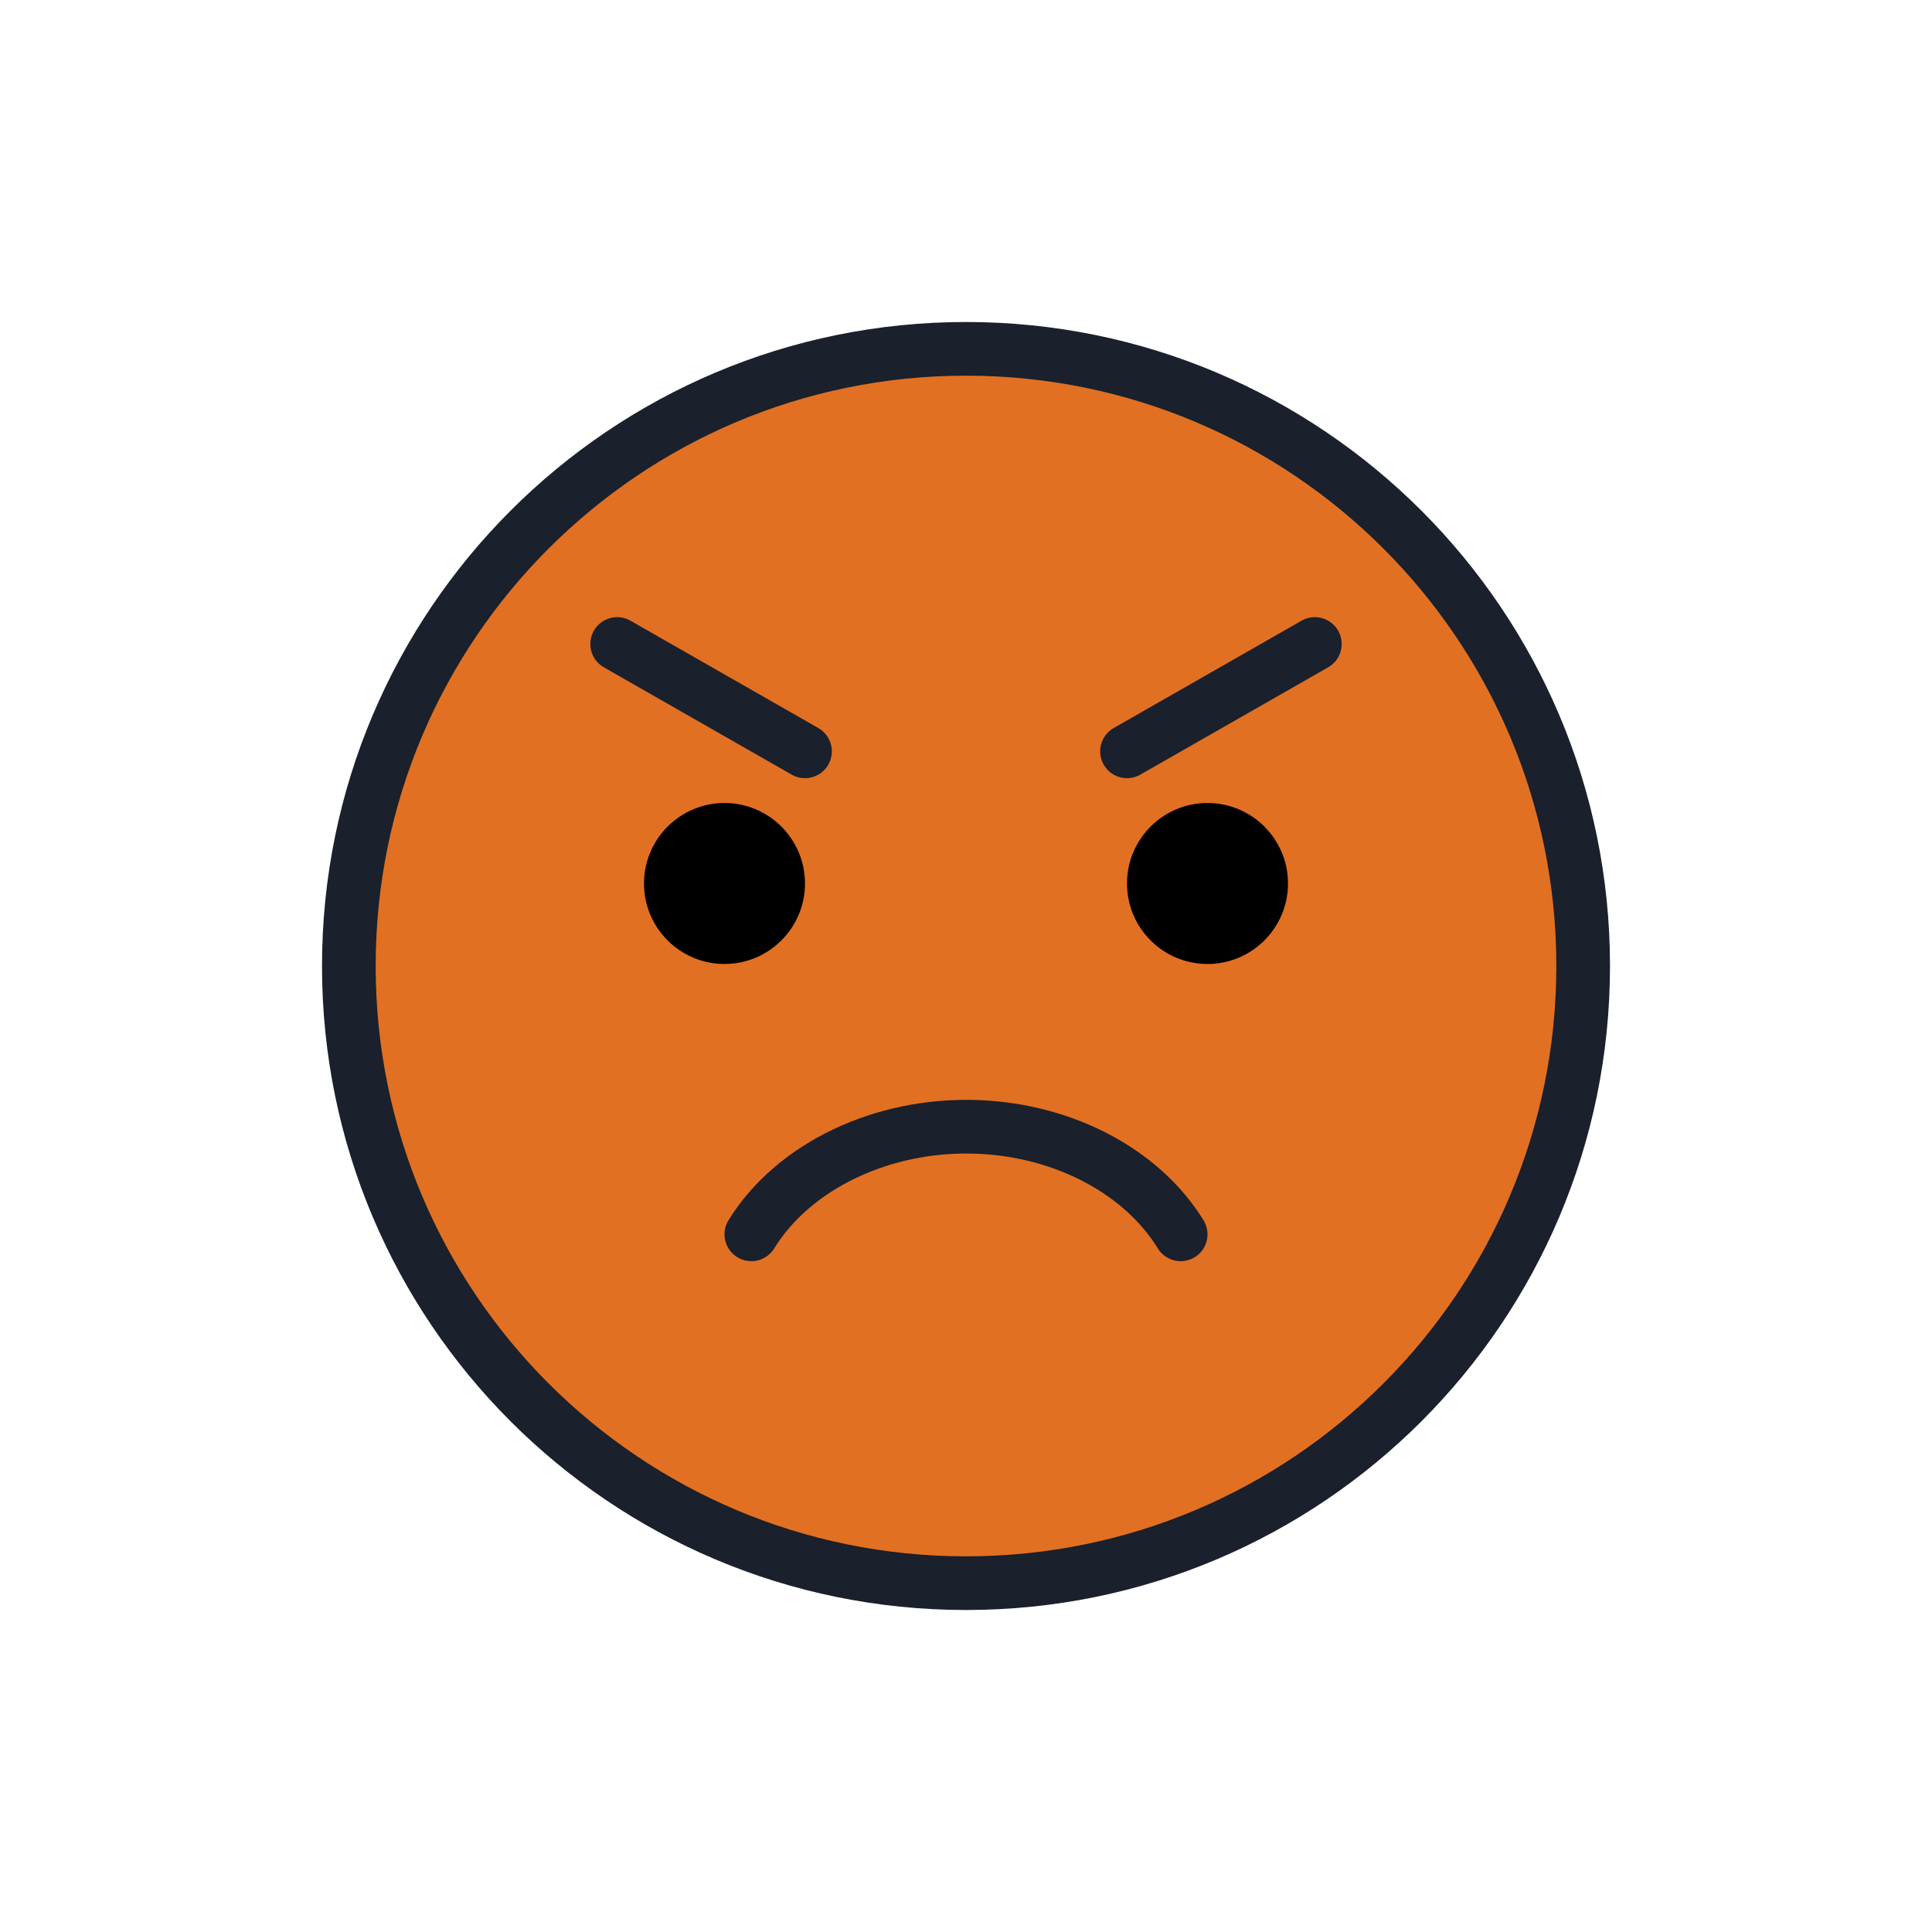
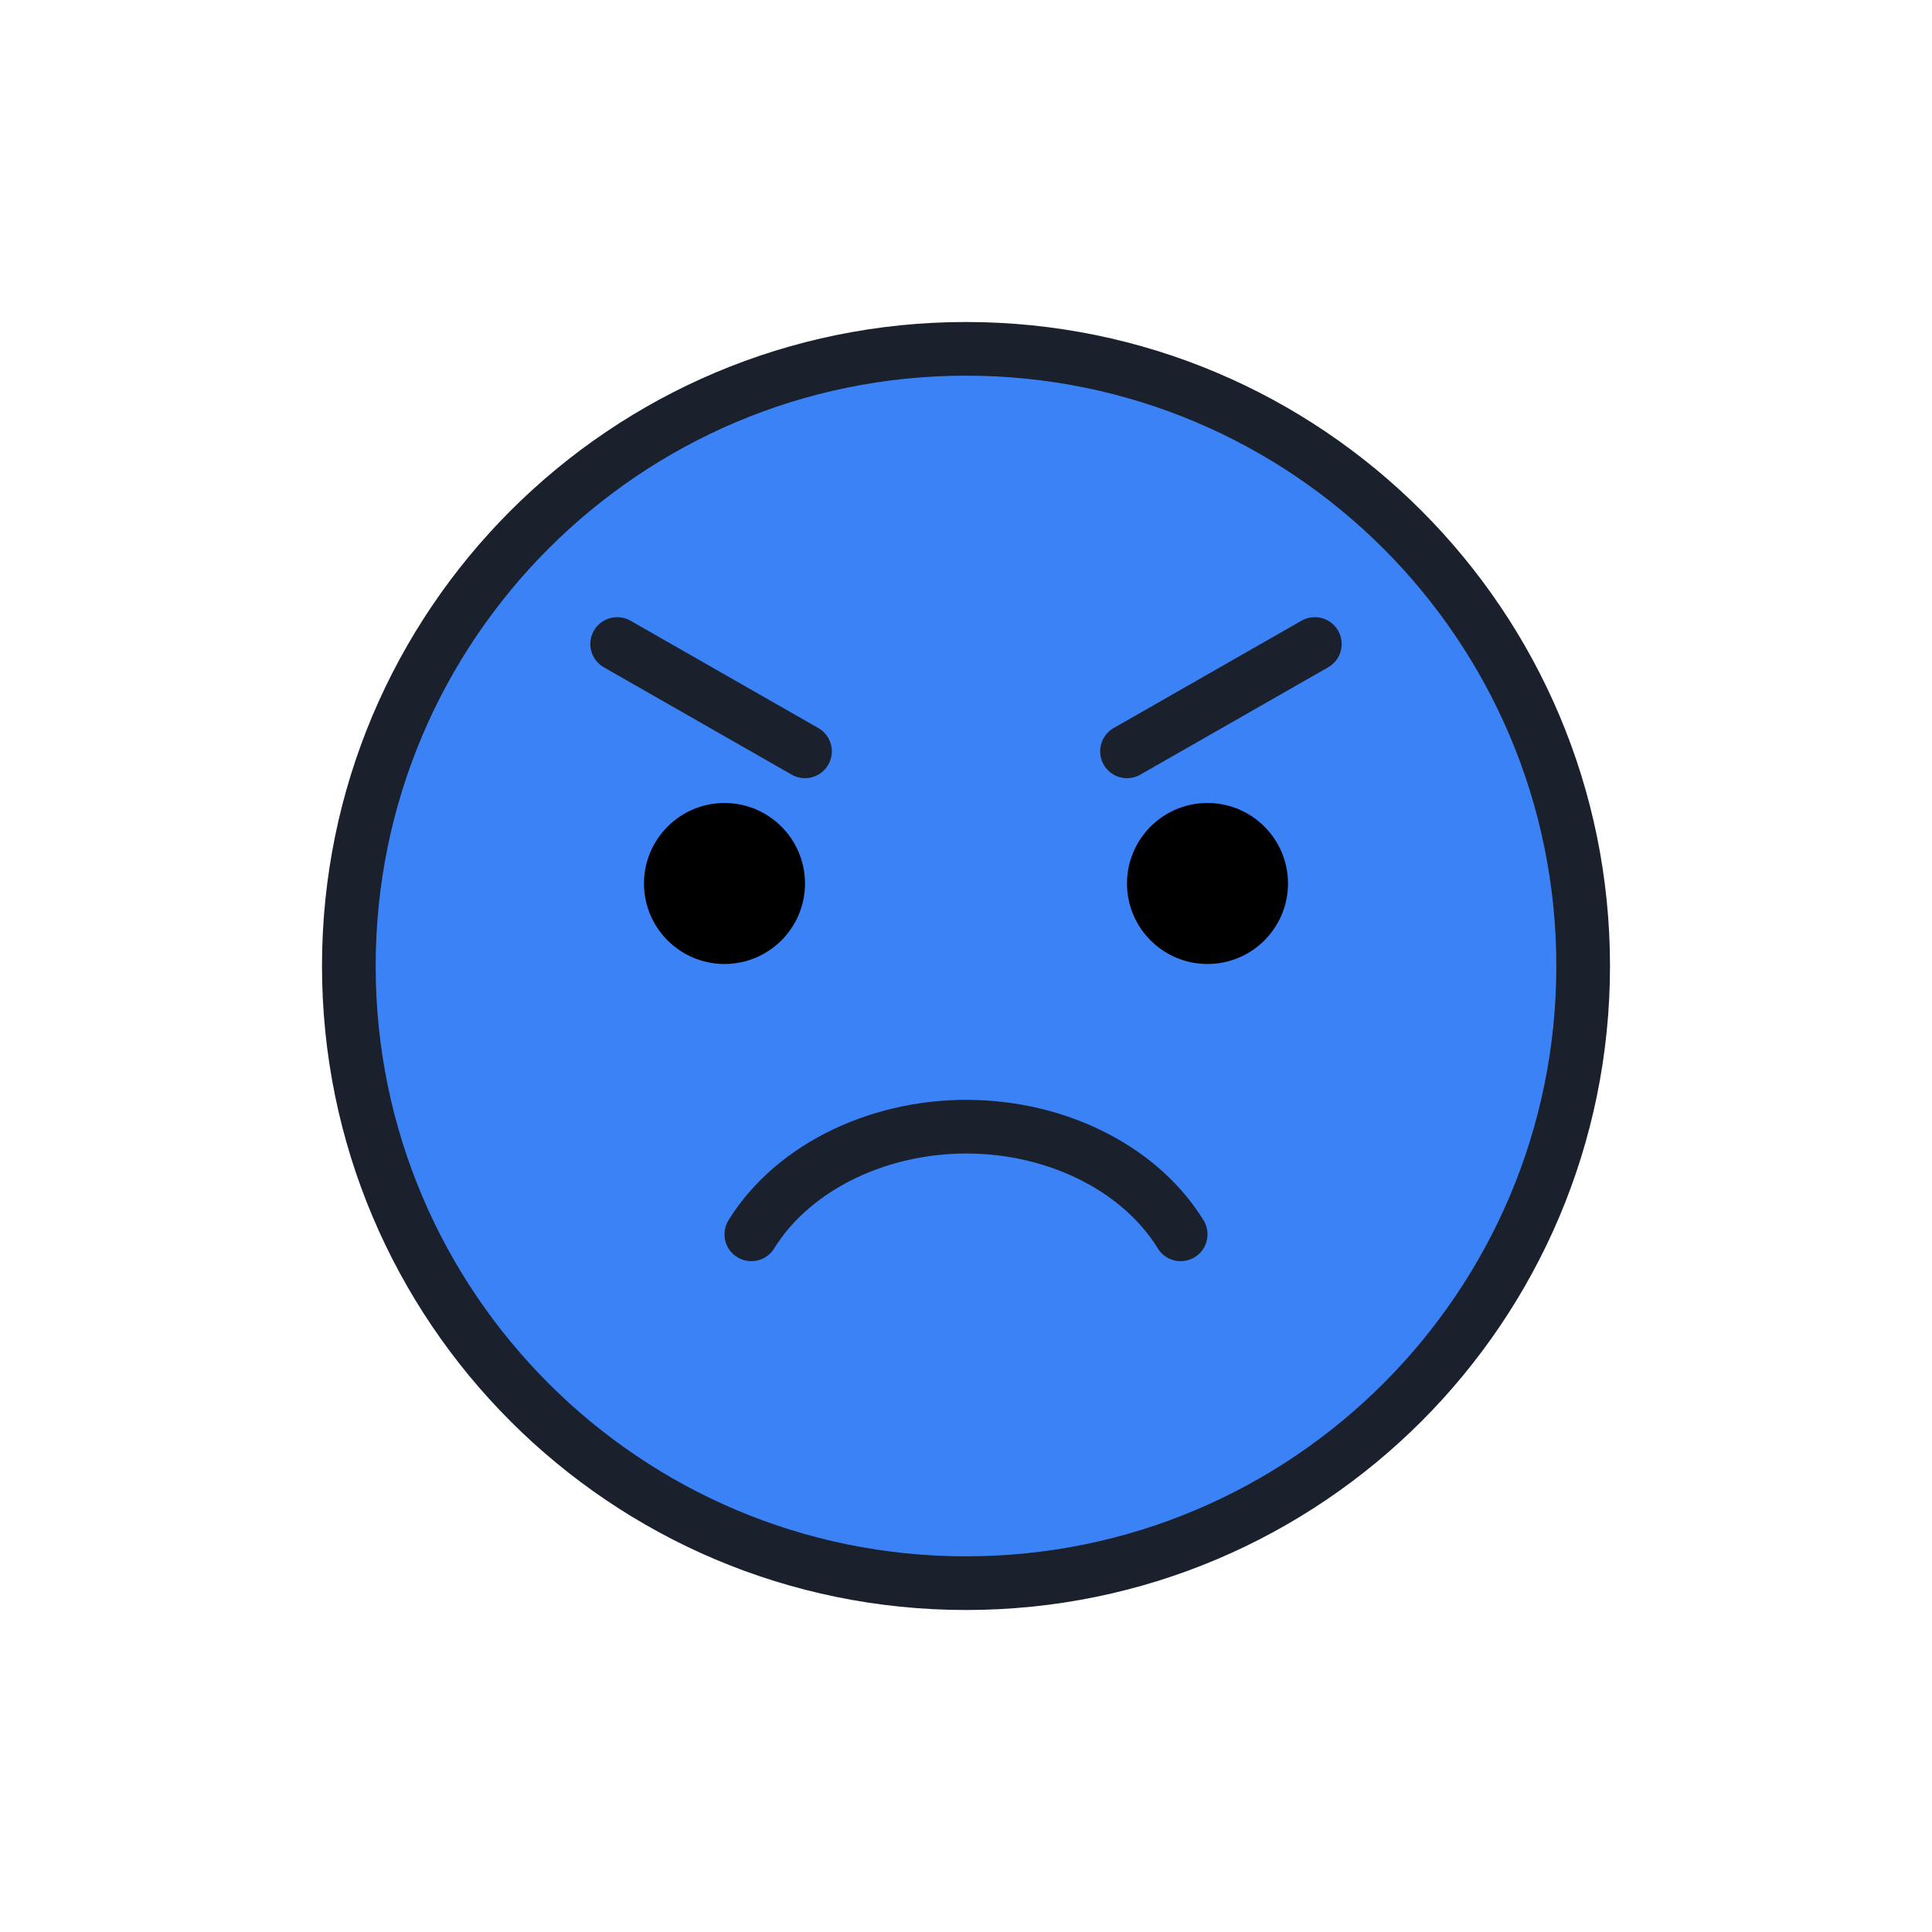
<svg xmlns="http://www.w3.org/2000/svg" id="emoji" viewBox="0 0 72 72">
  <g id="color">
-     <path fill="#E27022" d="M36,13c-12.682,0-23,10.318-23,23c0,12.682,10.318,23,23,23c12.682,0,23-10.318,23-23 C59,23.318,48.682,13,36,13z" />
+     <path fill="#3B82F6" d="M36,13c-12.682,0-23,10.318-23,23c0,12.682,10.318,23,23,23c12.682,0,23-10.318,23-23 C59,23.318,48.682,13,36,13z" />
  </g>
  <g id="hair" />
  <g id="skin" />
  <g id="skin-shadow" />
  <g id="line">
    <circle cx="36" cy="36" r="23" fill="none" stroke="#1A202C" stroke-miterlimit="10" stroke-width="2" />
    <path fill="none" stroke="#1A202C" stroke-linecap="round" stroke-linejoin="round" stroke-miterlimit="10" stroke-width="2" d="M28,46c1.581-2.558,4.904-4.135,8.421-4.004C39.65,42.117,42.562,43.66,44,46" />
    <path d="M30,32.925c0,1.657-1.345,3-3,3c-1.655,0-3-1.343-3-3c0-1.655,1.345-3,3-3C28.655,29.925,30,31.27,30,32.925" />
    <path d="M48,32.925c0,1.657-1.345,3-3,3s-3-1.343-3-3c0-1.655,1.345-3,3-3S48,31.27,48,32.925" />
    <line x1="23" x2="30" y1="24" y2="28" fill="none" stroke="#1A202C" stroke-linecap="round" stroke-linejoin="round" stroke-miterlimit="10" stroke-width="2" />
    <line x1="49" x2="42" y1="24" y2="28" fill="none" stroke="#1A202C" stroke-linecap="round" stroke-linejoin="round" stroke-miterlimit="10" stroke-width="2" />
  </g>
</svg>
